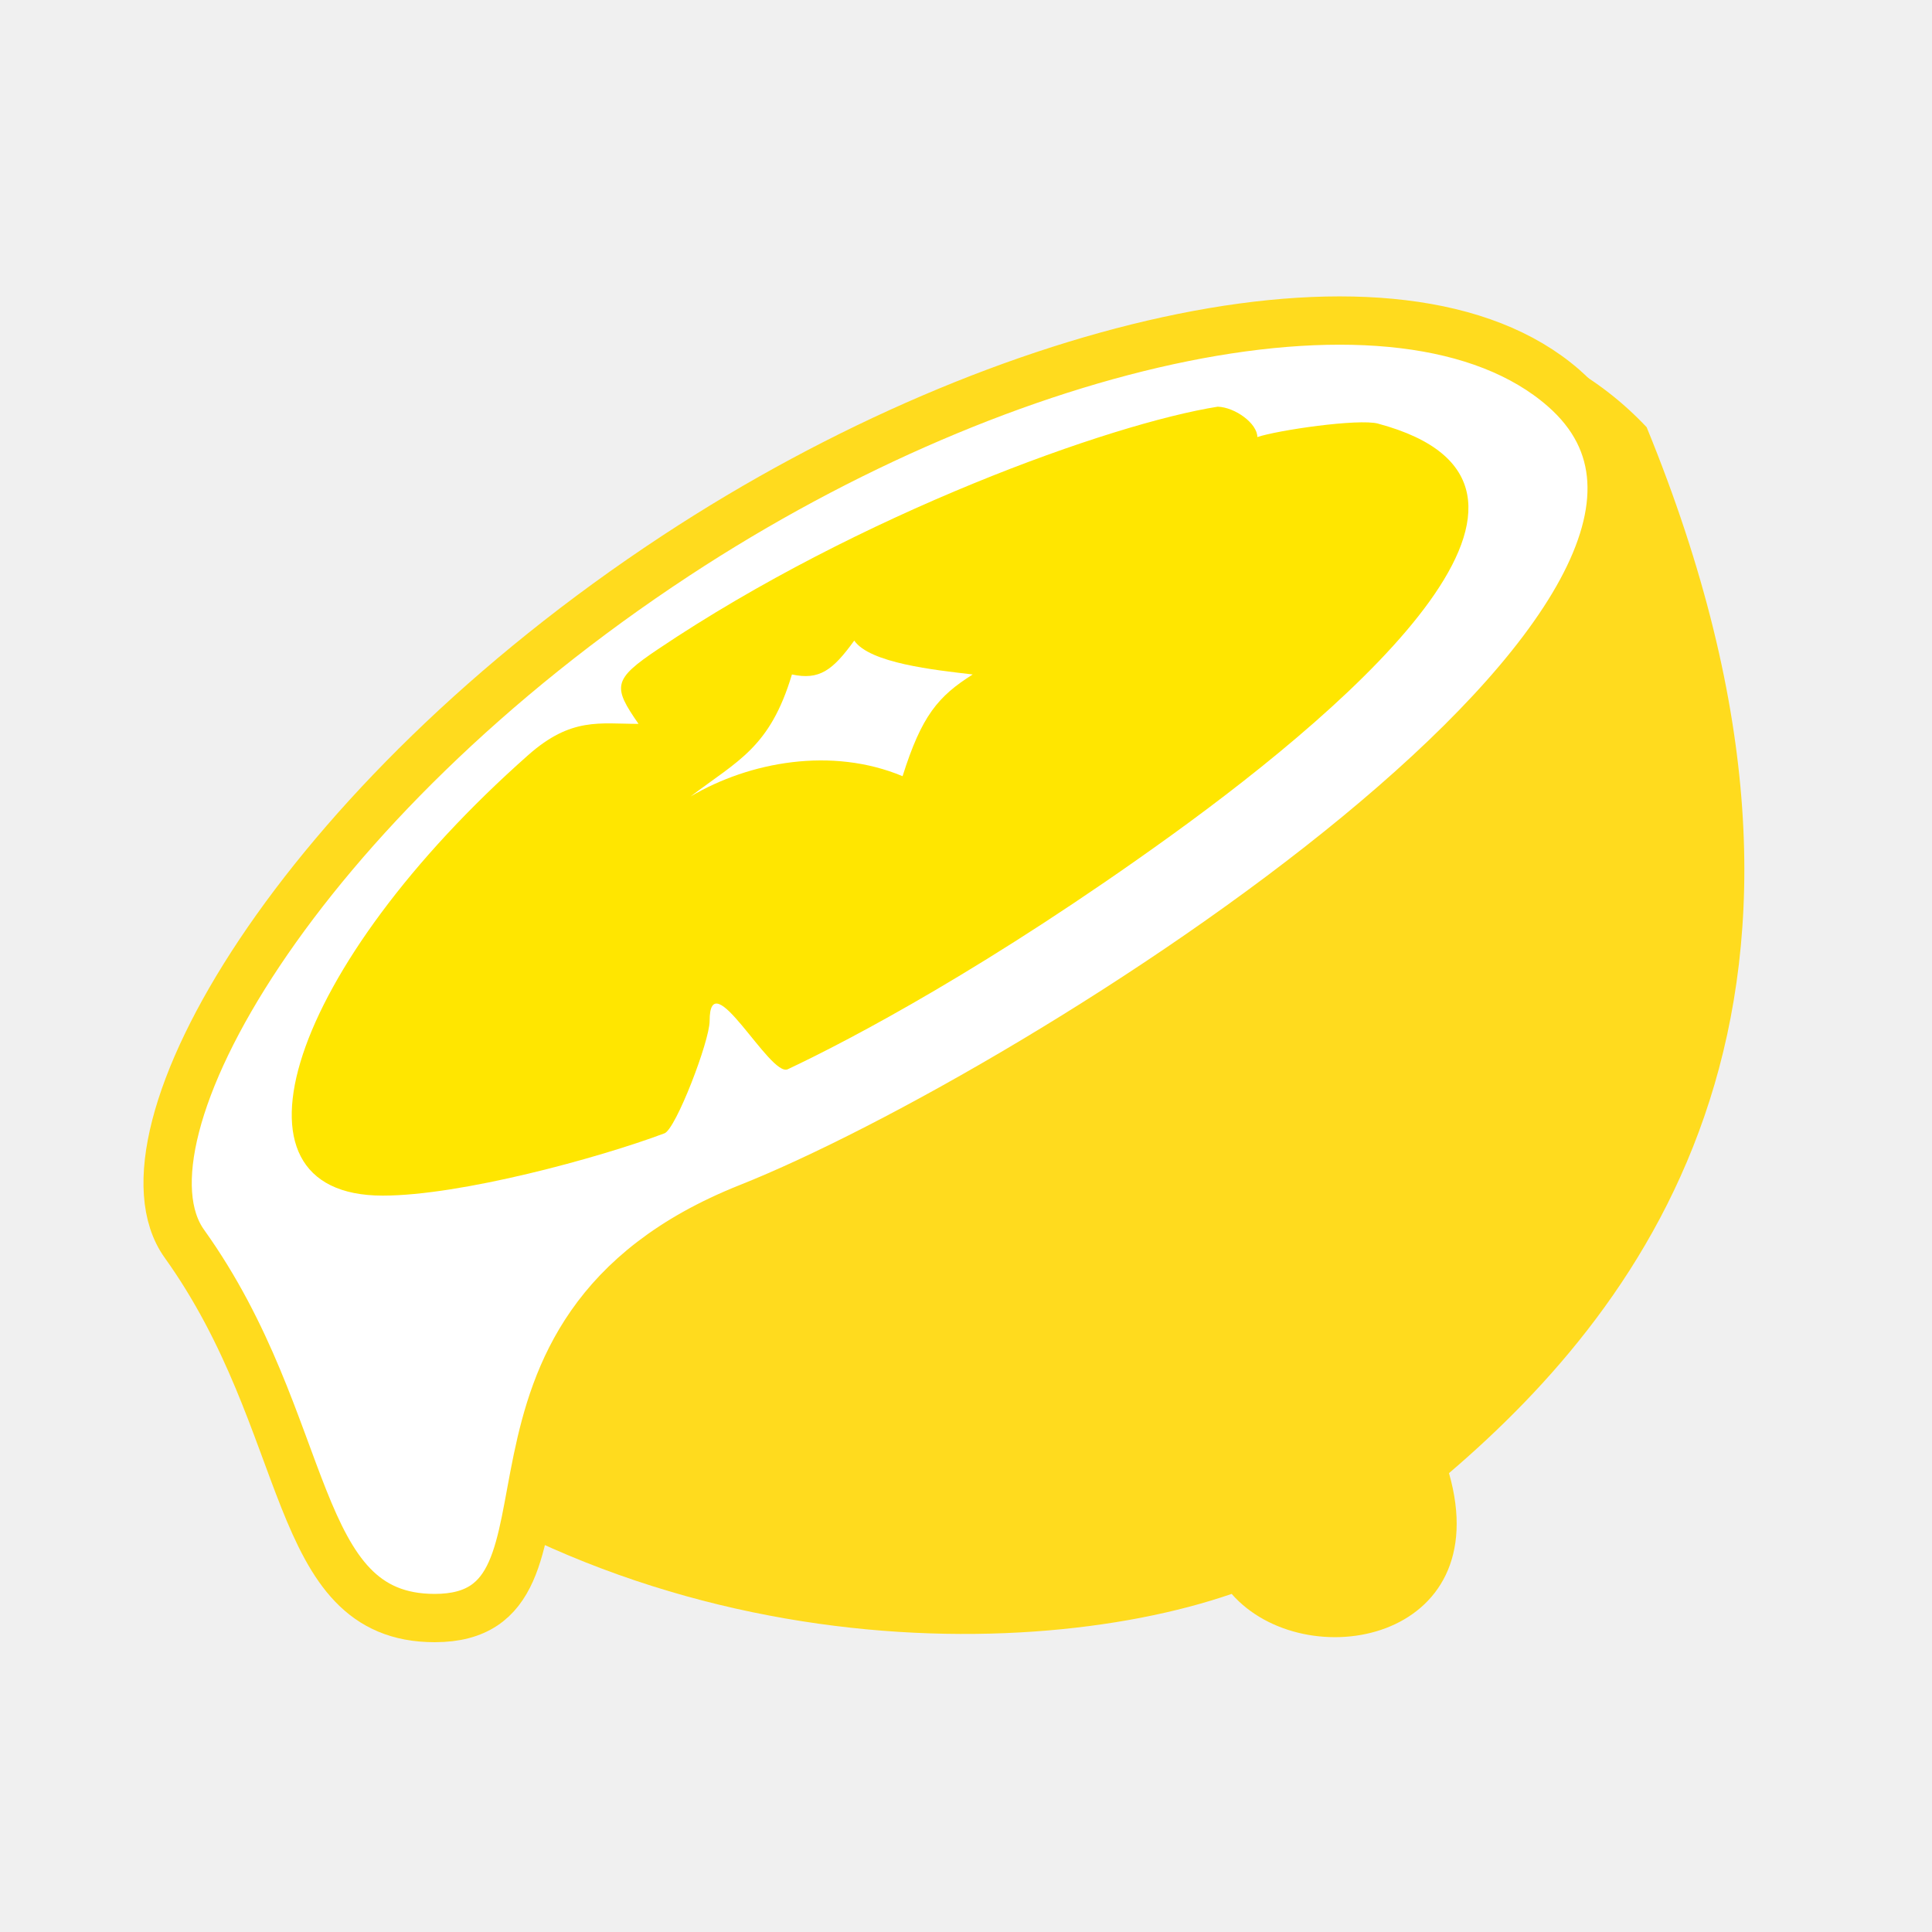
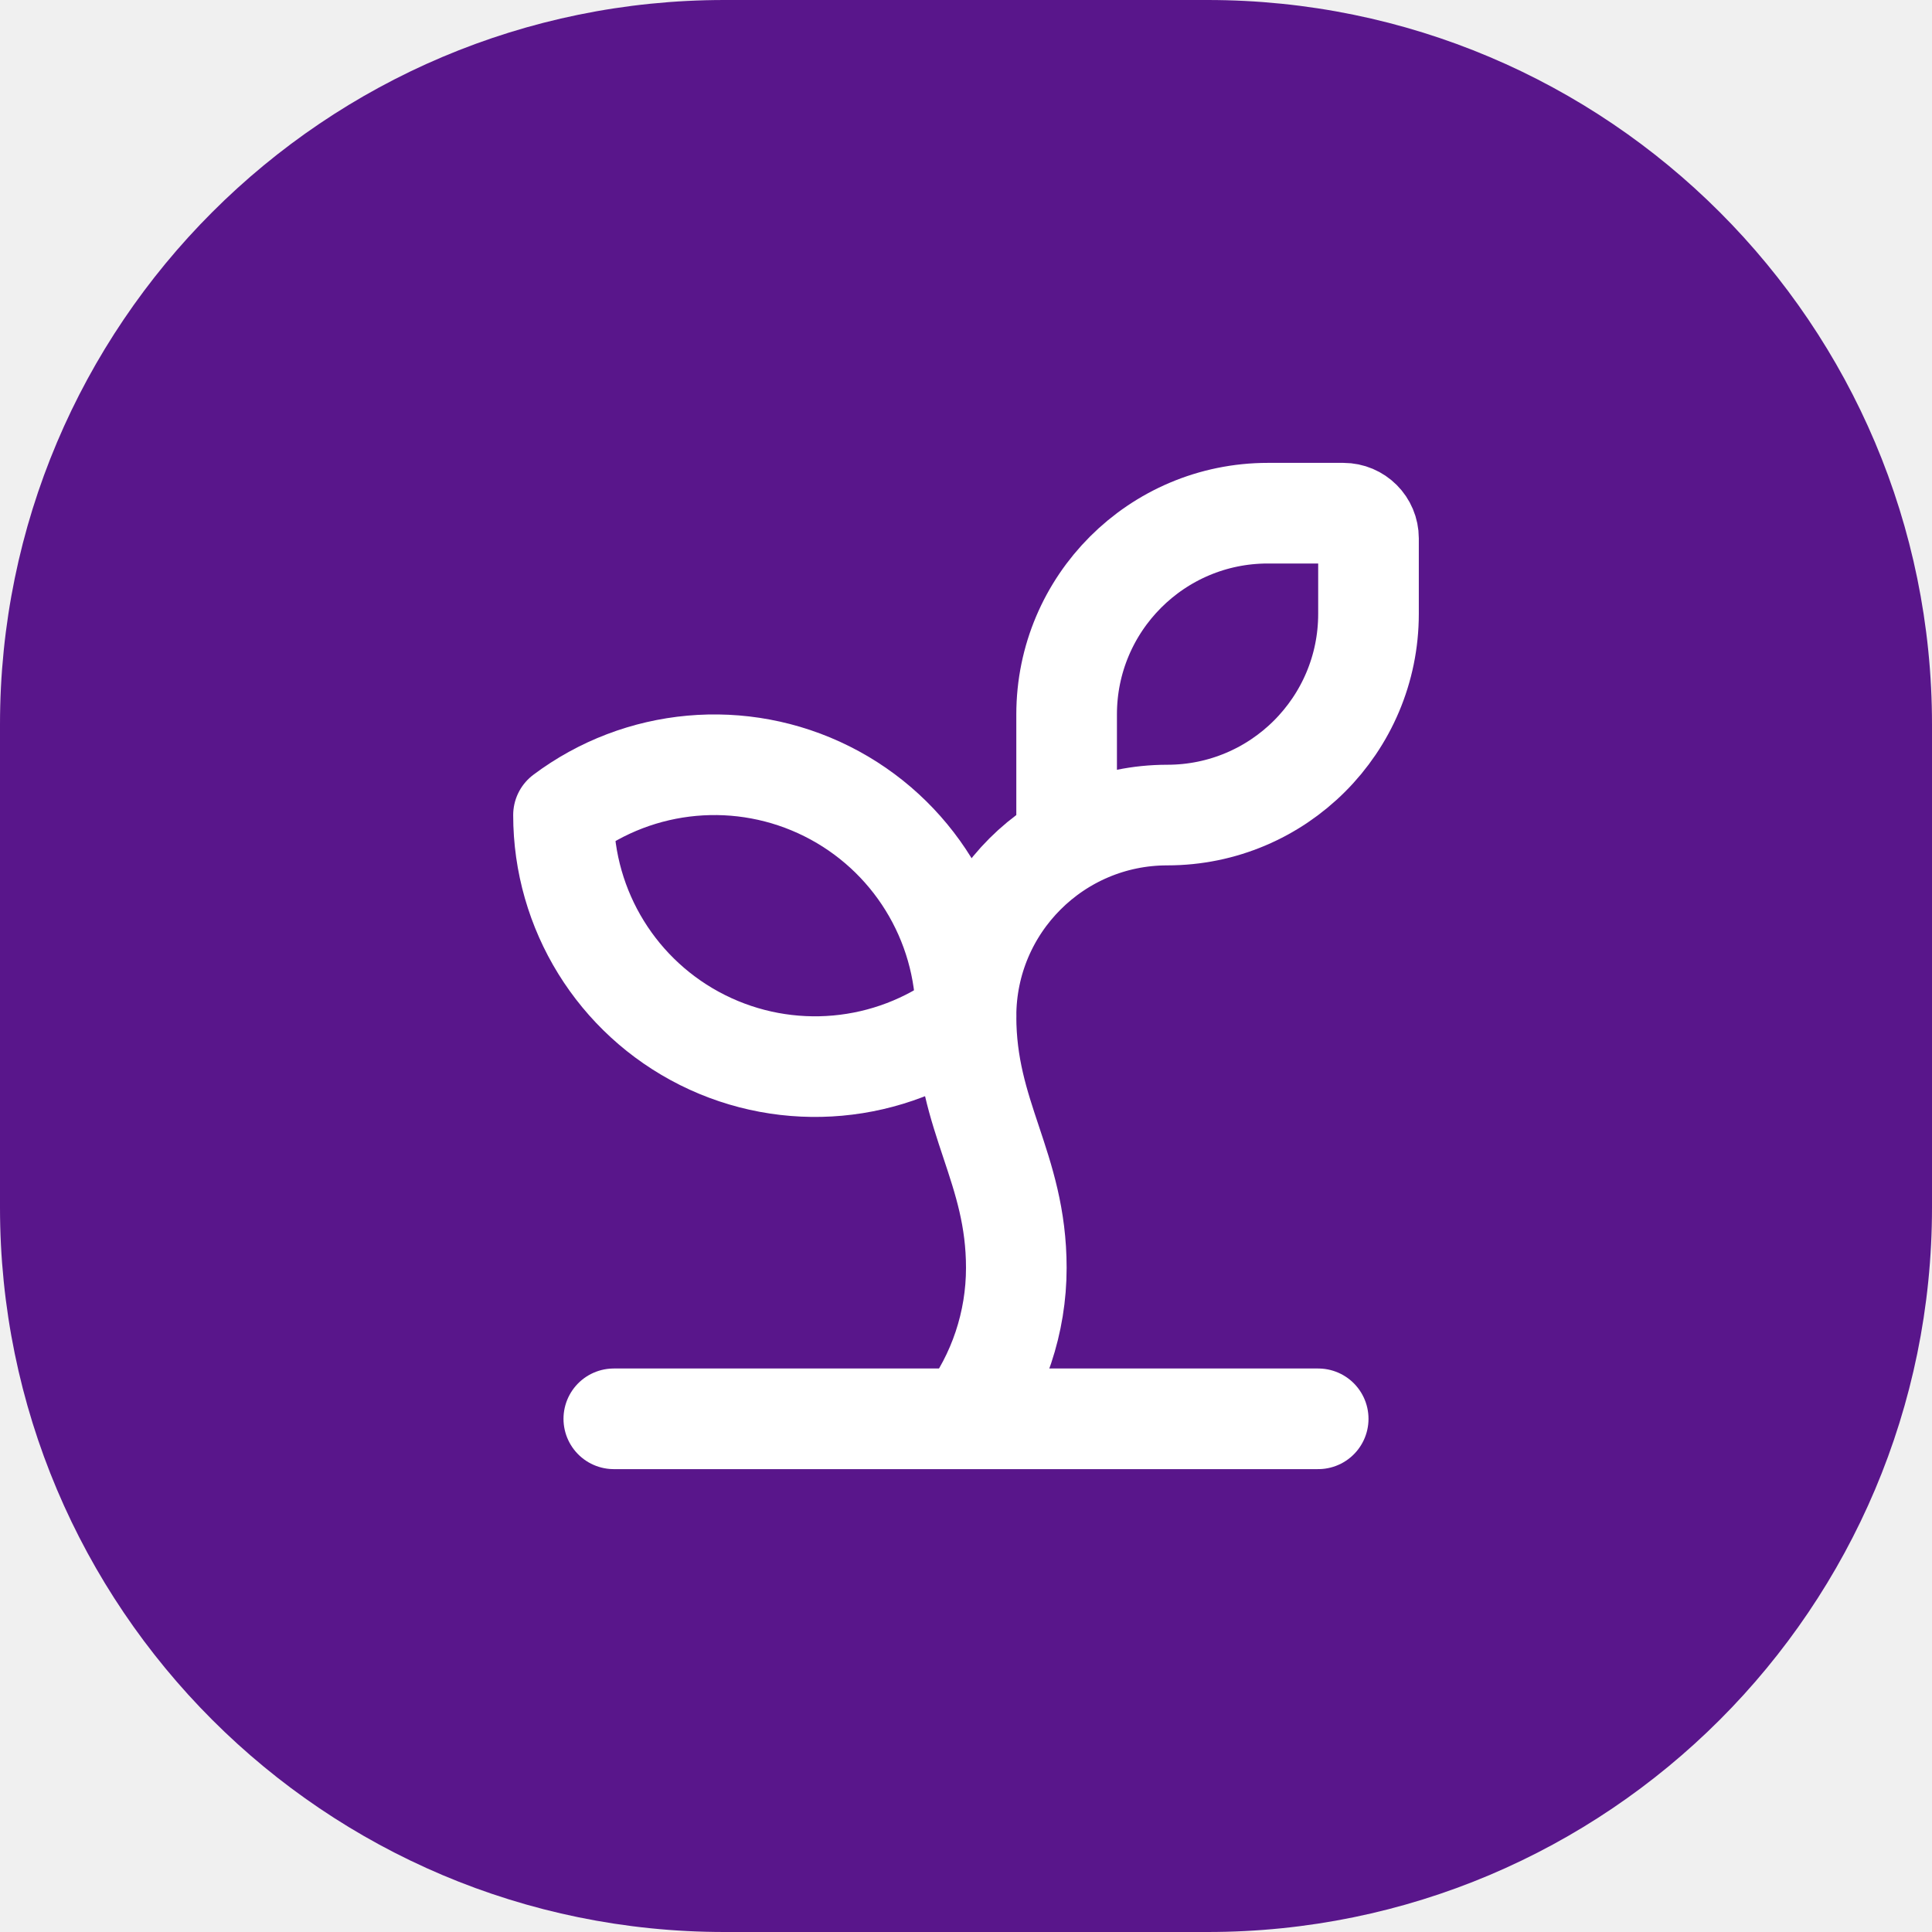
- <svg xmlns="http://www.w3.org/2000/svg" width="40" height="40" fill="none">
-   <path d="M34.092 8.845C38.929 20.652 34.092 27 30 30.5c1 3.5-2.986 4.222-4.5 2.5-4.457 1.537-13.512 1.487-20-5C2 24.5 4.73 16.714 14 11.5c8-4.5 16-7 20.092-2.655Z" fill="#FFDB1E" />
-   <path d="M14 11.5c6.848-4.497 15.025-6.38 18.368-3.47C37.5 12.5 21.5 22.612 15.5 25c-6.5 2.587-3 8.5-6.5 8.5-3 0-2.5-4-5.183-7.75C2.232 23.535 6.16 16.648 14 11.5Z" fill="#fff" stroke="#FFDB1E" />
-   <path d="M28.535 8.772c4.645 1.25-.365 5.695-4.303 8.536-3.732 2.692-6.606 4.21-7.923 4.83-.366.173-1.617-2.252-1.617-1 0 .417-.7 2.238-.934 2.326-1.365.512-4.223 1.29-5.835 1.29-3.491 0-1.923-4.754 3.014-9.122.892-.789 1.478-.645 2.283-.645-.537-.773-.534-.917.403-1.546C17.79 10.64 23 8.77 25.212 8.42c.366.014.82.35.82.629.41-.14 2.095-.388 2.503-.278Z" fill="#FFE600" />
-   <path d="M14.297 16.49c.985-.747 1.644-1.01 2.099-2.526.566.121.841-.08 1.29-.701.324.466 1.657.608 2.453.701-.715.451-1.057.852-1.452 2.106-1.464-.611-3.167-.302-4.39.42Z" fill="#fff" />
+ <svg xmlns="http://www.w3.org/2000/svg" viewBox="0 0 32 32">
+   <rect width="32" height="32" rx="12" fill="#59168b" />
+   <g transform="translate(6 6) scale(0.8333333)" fill="none" stroke="#ffffff" stroke-width="2" stroke-linecap="round" stroke-linejoin="round">
+     <path d="M14 9.536V7a4 4 0 0 1 4-4h1.5a.5.5 0 0 1 .5.5V5a4 4 0 0 1-4 4 4 4 0 0 0-4 4c0 2 1 3 1 5a5 5 0 0 1-1 3" />
+     <path d="M4 9a5 5 0 0 1 8 4 5 5 0 0 1-8-4" />
+     <path d="M5 21h14" />
+   </g>
</svg>
